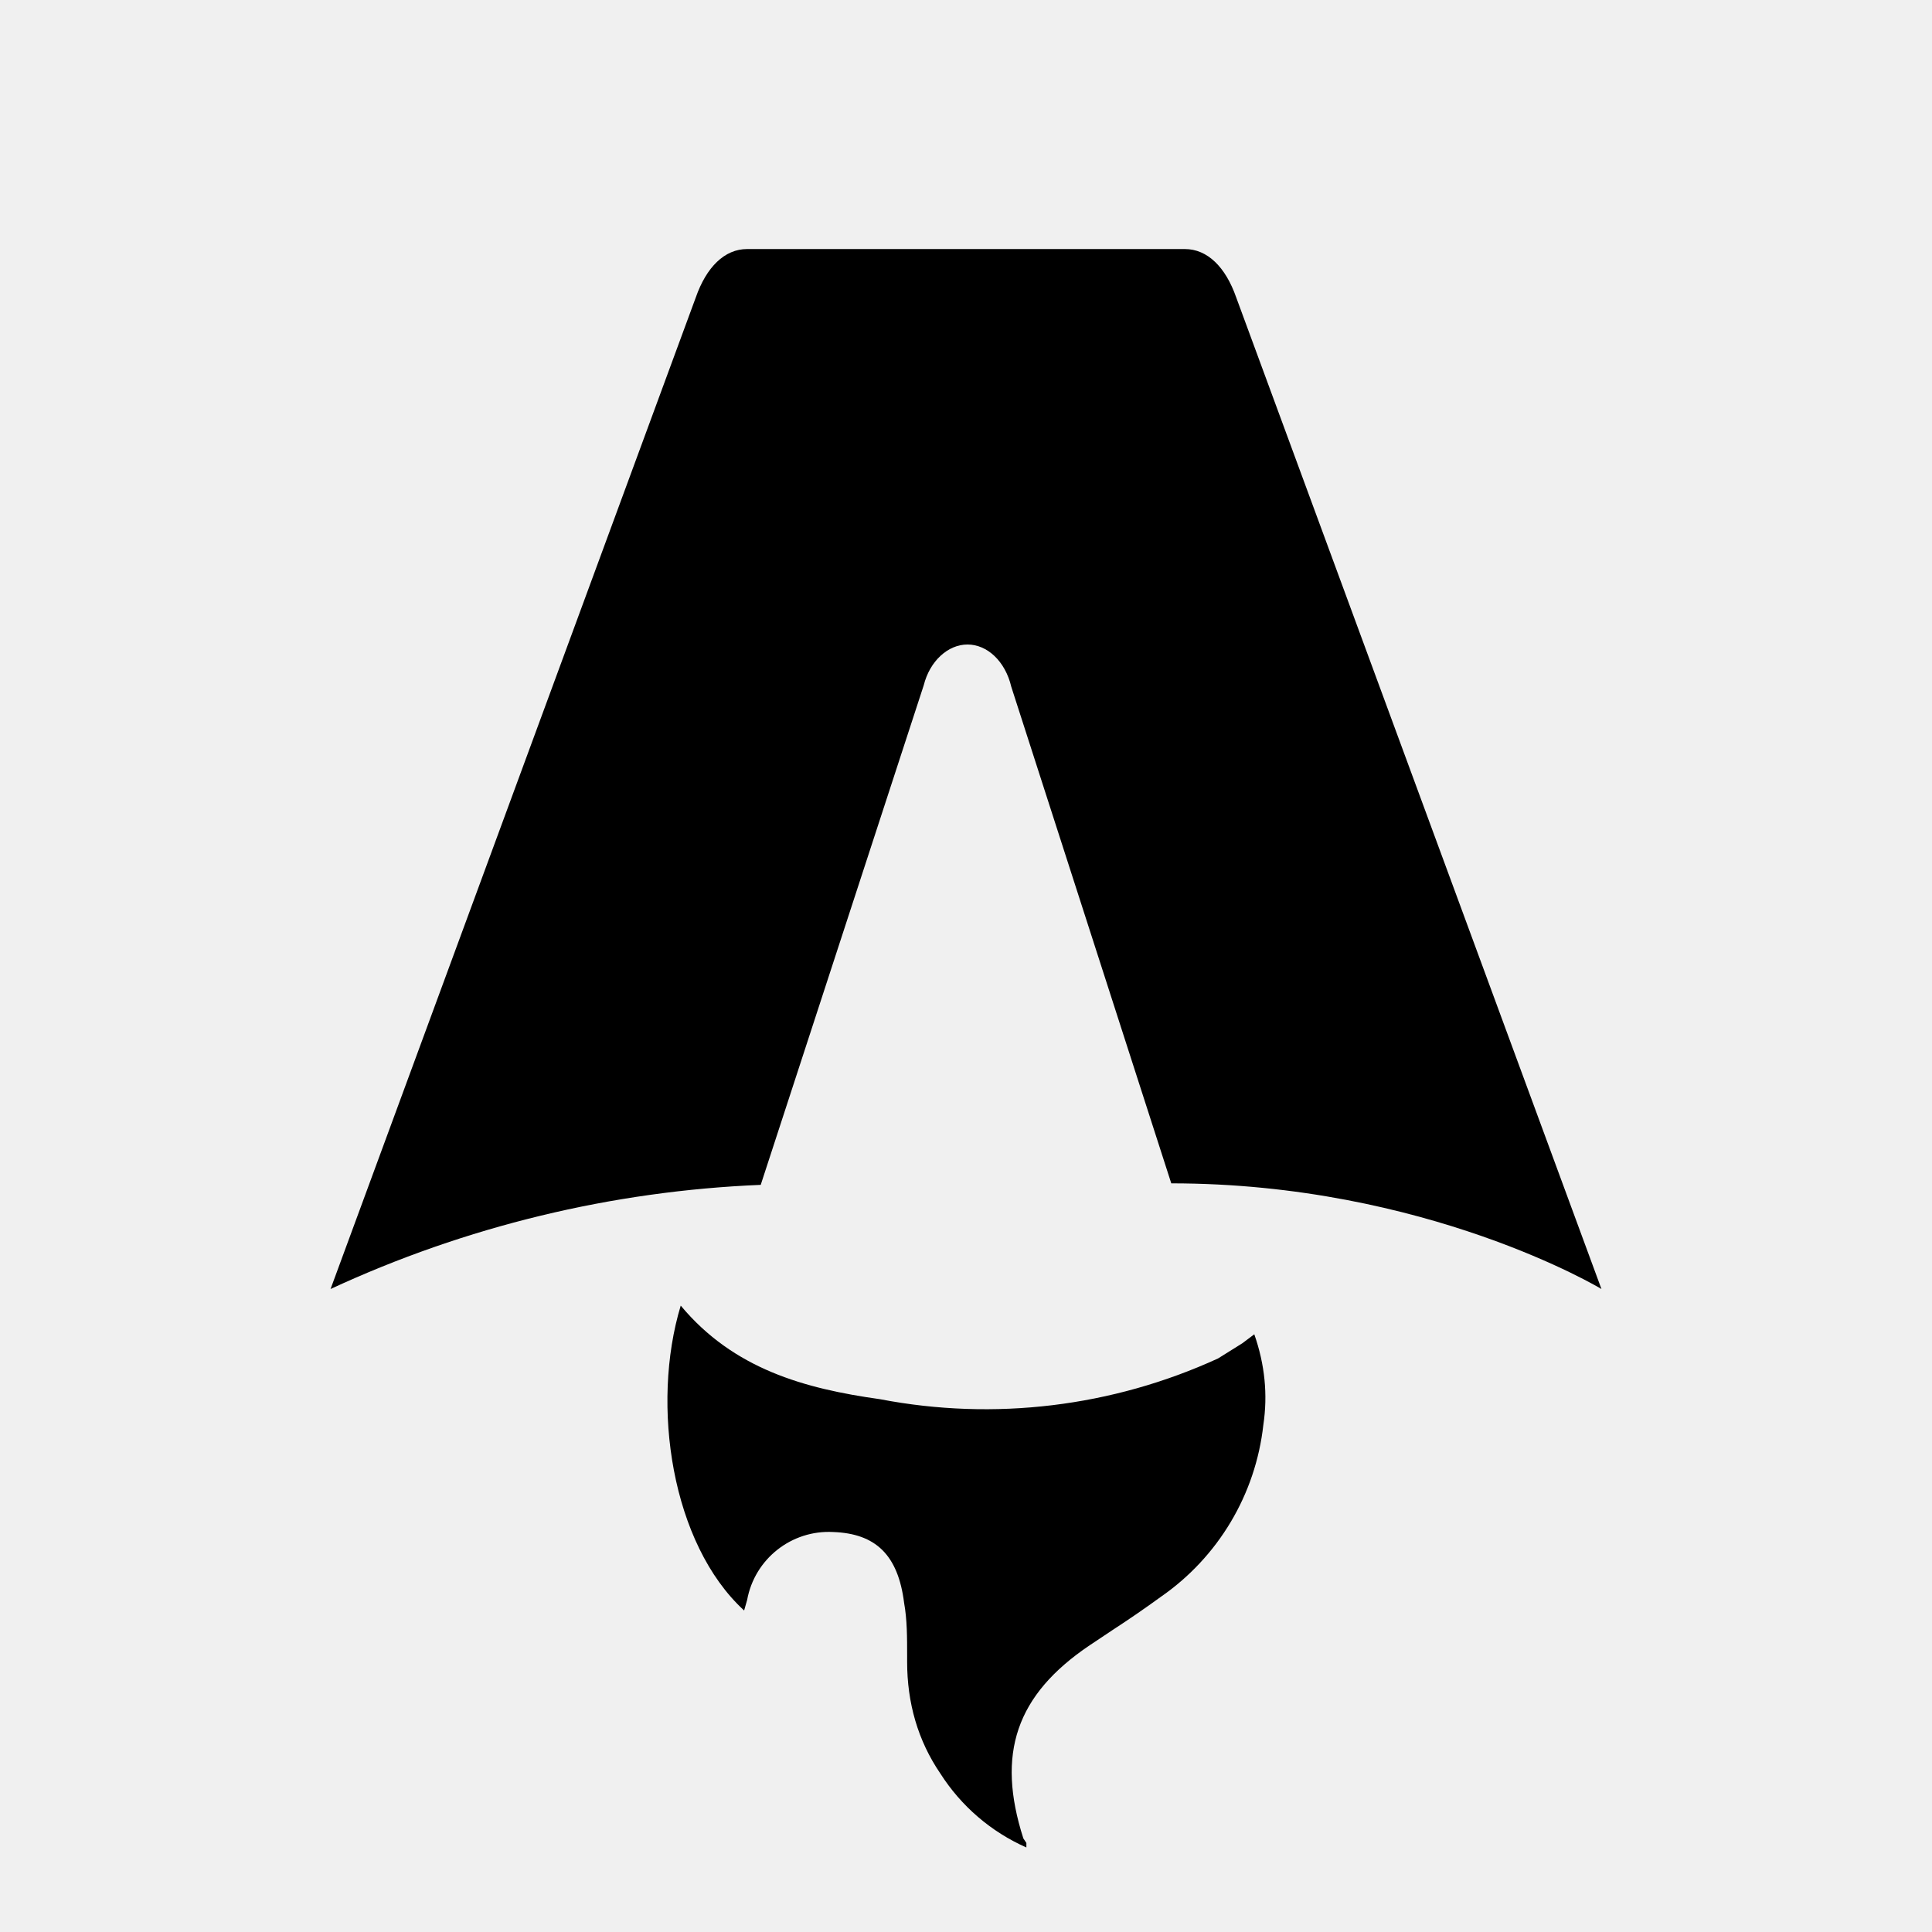
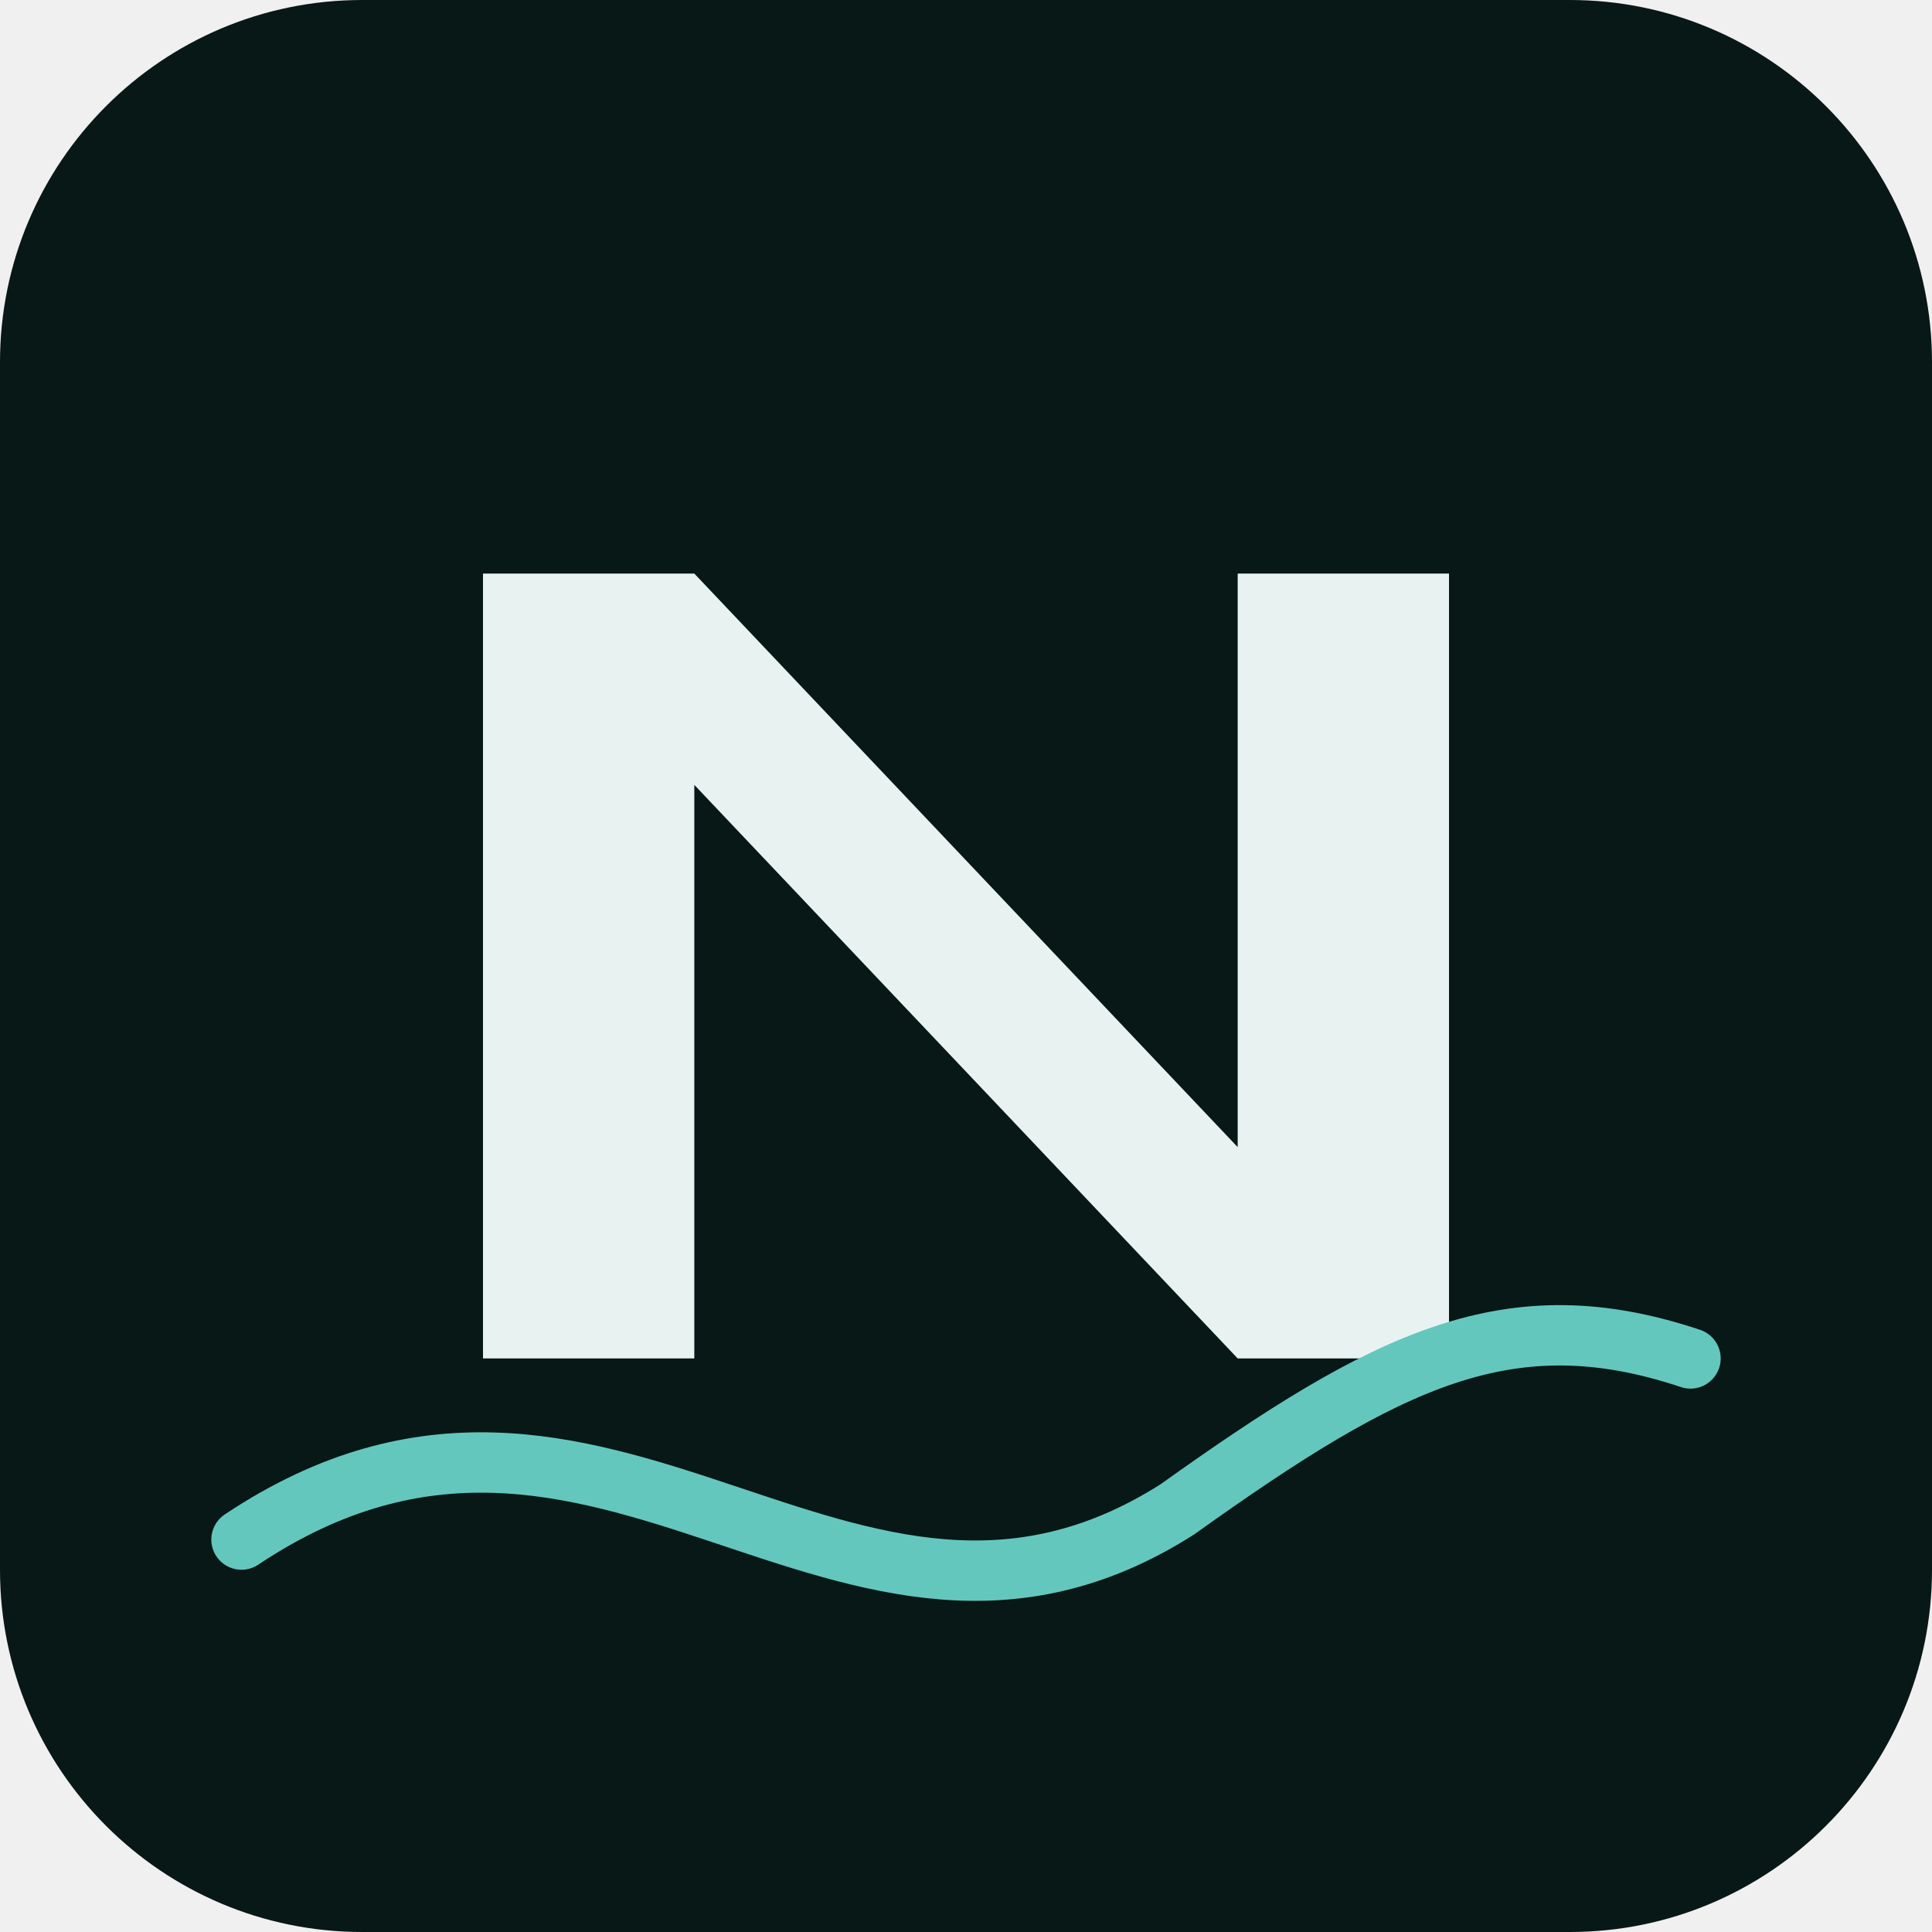
- <svg xmlns="http://www.w3.org/2000/svg" fill="none" viewBox="0 0 128 128">
-   <path d="M50.4 78.5a75.1 75.1 0 0 0-28.5 6.9l24.2-65.7c.7-2 1.9-3.2 3.4-3.2h29c1.5 0 2.7 1.2 3.4 3.2l24.2 65.7s-11.6-7-28.5-7L67 45.5c-.4-1.7-1.6-2.8-2.9-2.8-1.3 0-2.5 1.1-2.9 2.7L50.4 78.5Zm-1.1 28.2Zm-4.2-20.2c-2 6.6-.6 15.8 4.2 20.2a17.5 17.5 0 0 1 .2-.7 5.5 5.5 0 0 1 5.7-4.5c2.8.1 4.3 1.5 4.7 4.7.2 1.1.2 2.3.2 3.5v.4c0 2.7.7 5.2 2.2 7.4a13 13 0 0 0 5.7 4.9v-.3l-.2-.3c-1.8-5.6-.5-9.5 4.4-12.8l1.5-1a73 73 0 0 0 3.2-2.2 16 16 0 0 0 6.8-11.4c.3-2 .1-4-.6-6l-.8.6-1.6 1a37 37 0 0 1-22.4 2.7c-5-.7-9.7-2-13.2-6.2Z" />
-   <style>
-         path { fill: #000; }
-         @media (prefers-color-scheme: dark) {
-             path { fill: #FFF; }
-         }
-     </style>
+ <svg xmlns="http://www.w3.org/2000/svg" viewBox="0 0 64 64">
+   <rect width="64" height="64" rx="12" fill="#071816" />
+   <path d="M16 45V19h7l18 19V19h7v26h-7L23 26v19Z" fill="#E8F3F1" />
+   <path d="M8 51c12-8 20 6 31-1 7-5 11-7 17-5" fill="none" stroke="#64C7BD" stroke-width="2" stroke-linecap="round" />
</svg>
